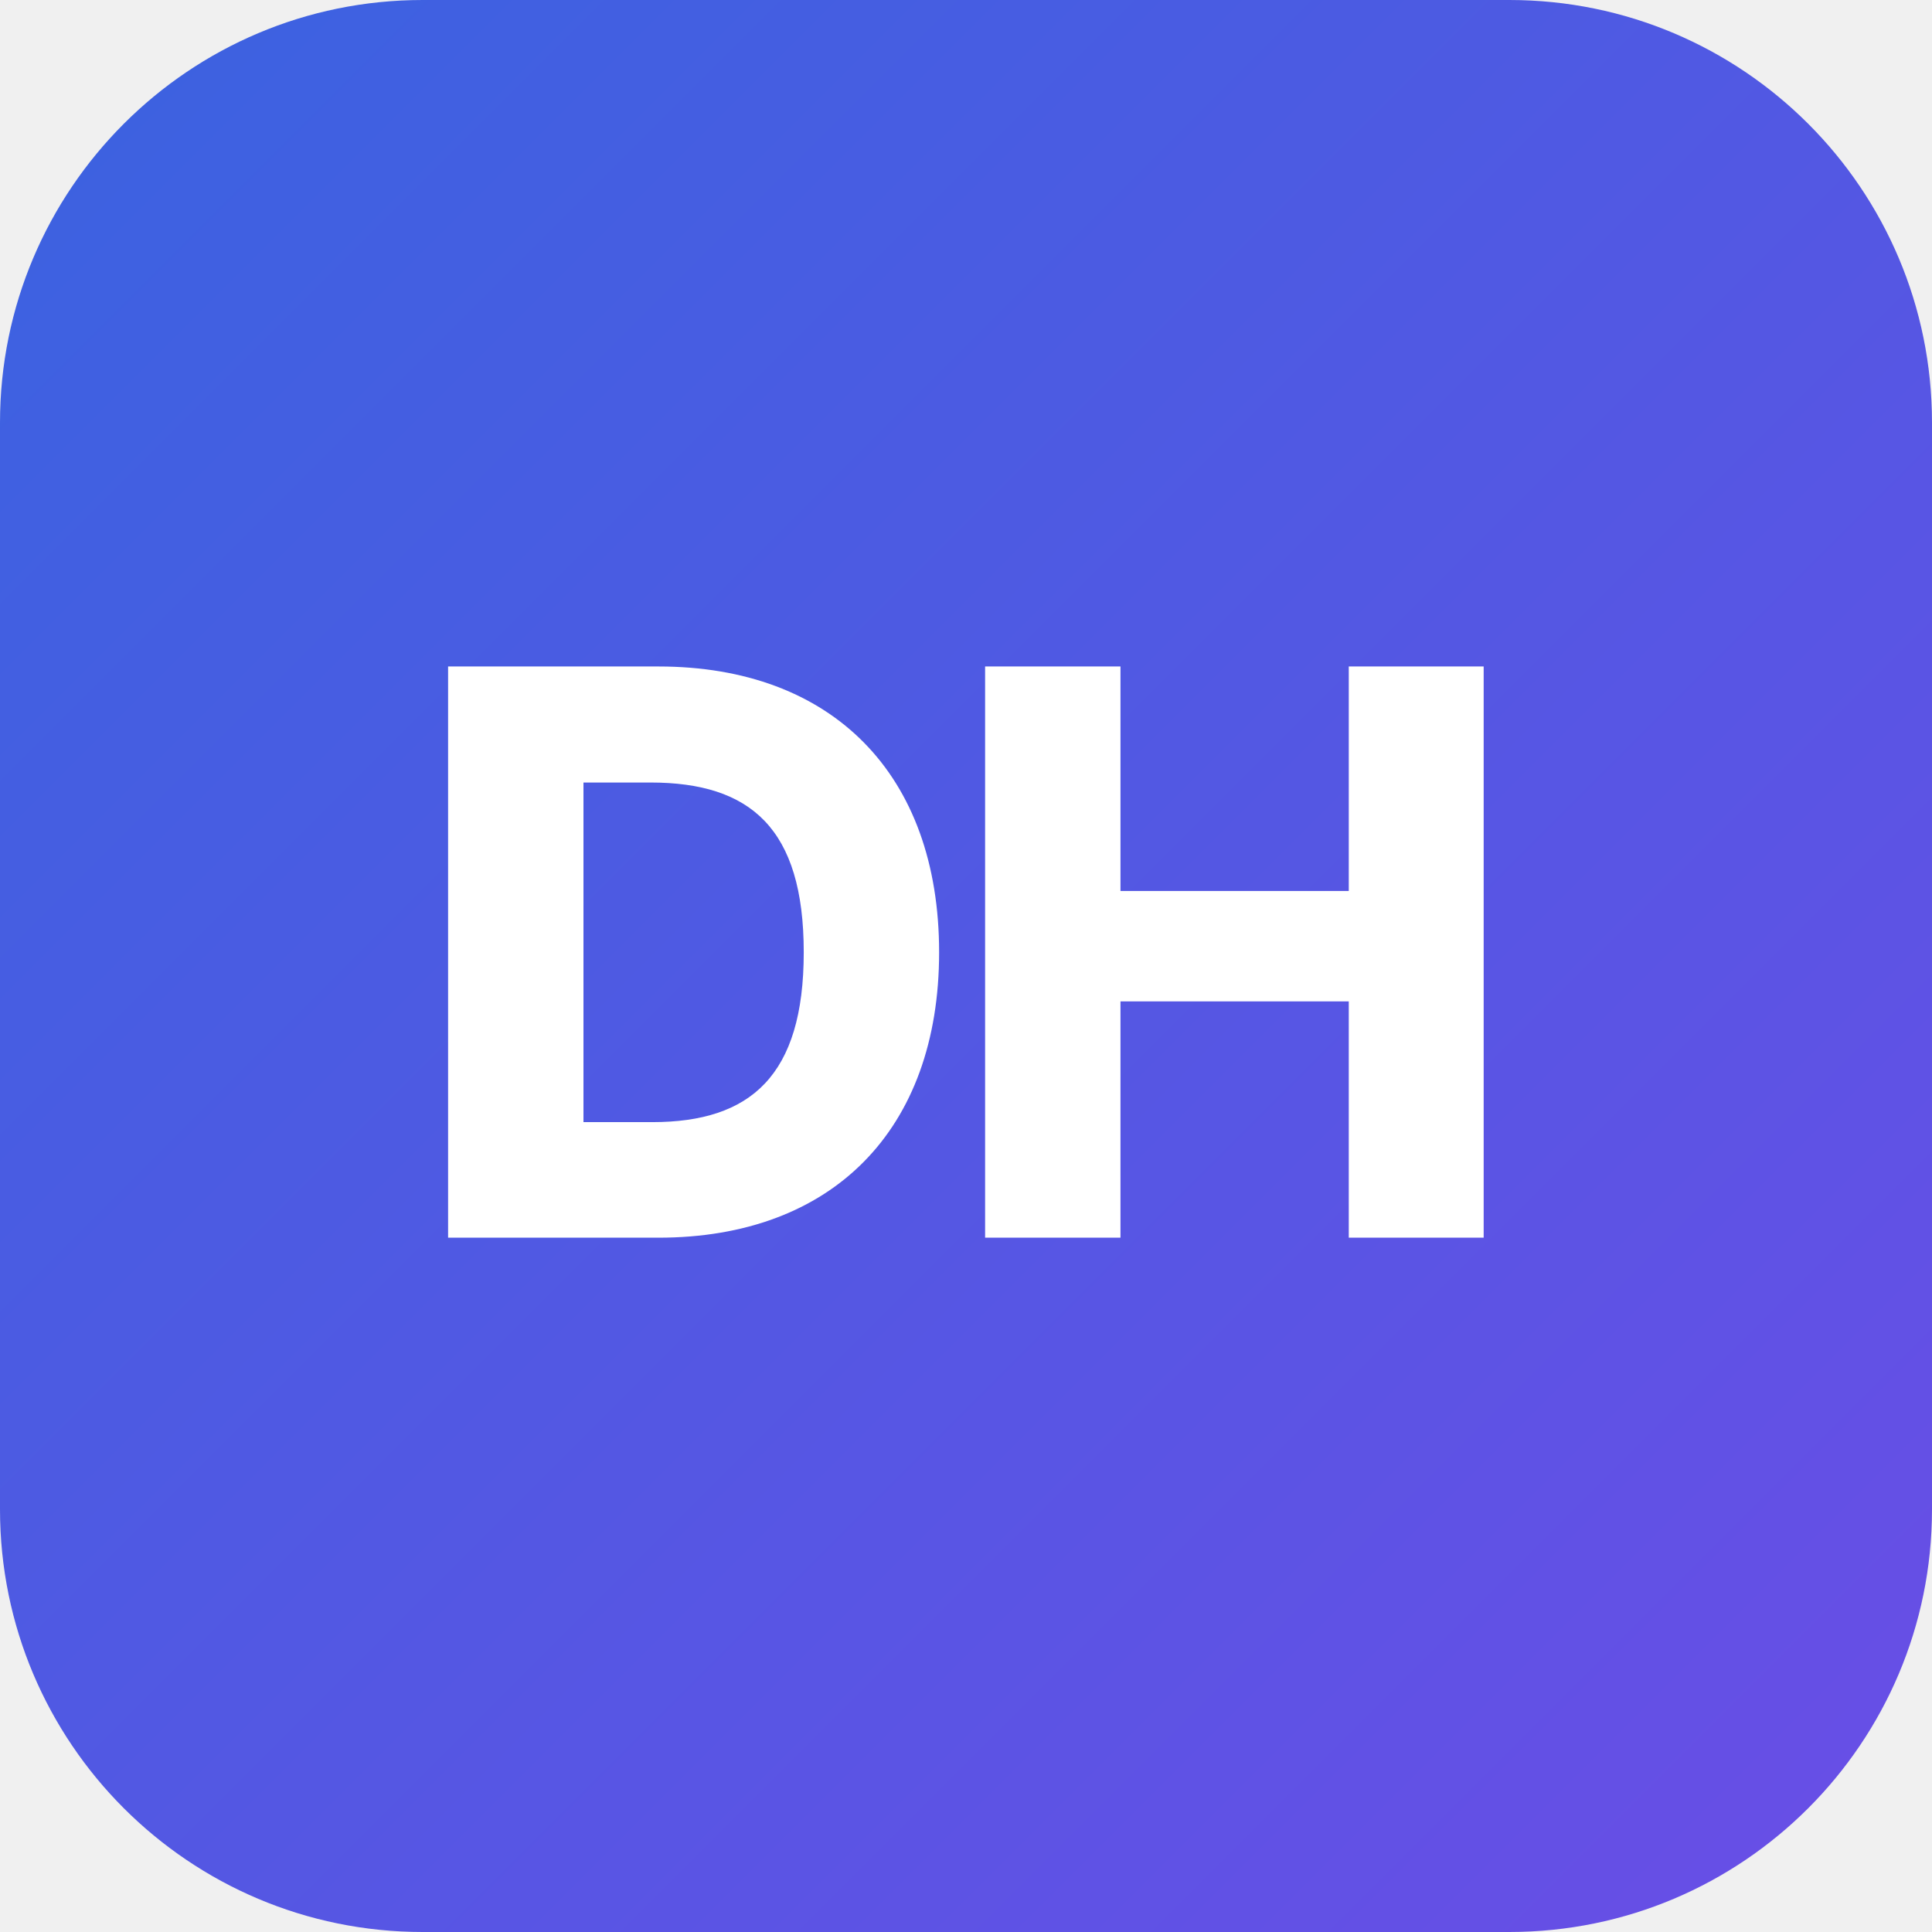
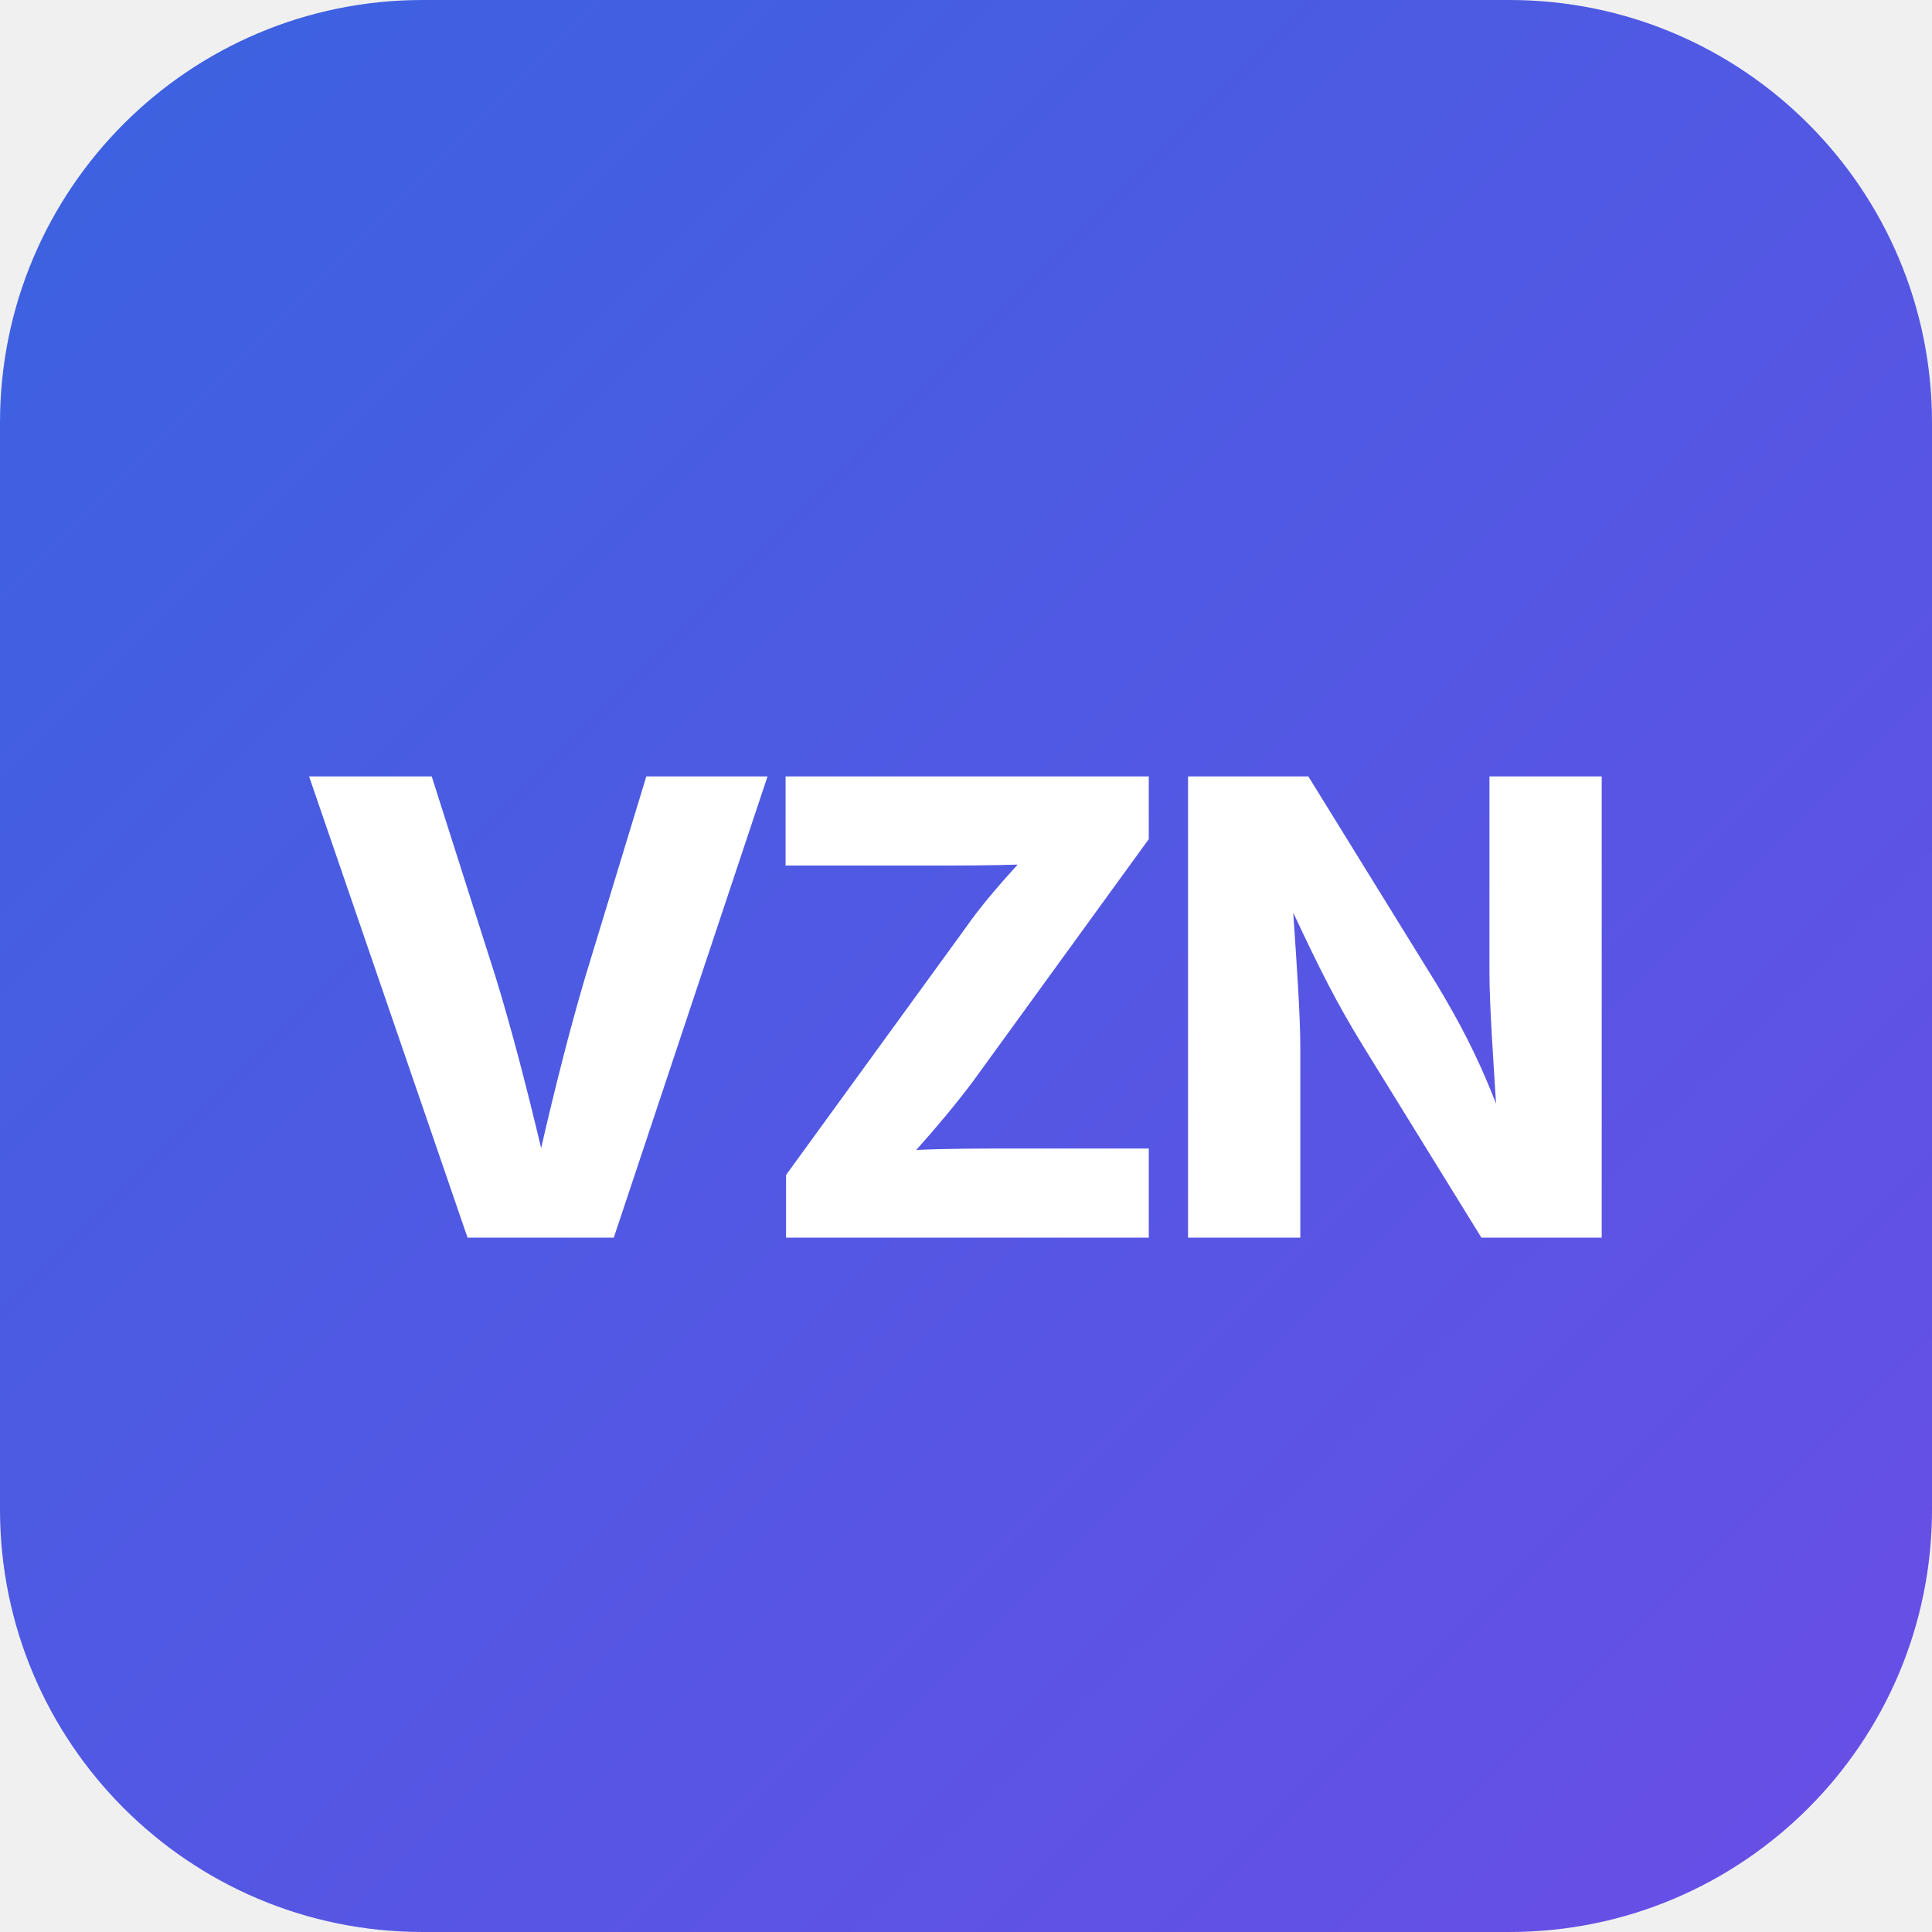
<svg xmlns="http://www.w3.org/2000/svg" viewBox="0 0 64 64">
  <defs>
    <linearGradient id="g" x1="0" y1="0" x2="1" y2="1">
      <stop offset="0" stop-color="#3a63e0" />
      <stop offset="1" stop-color="#6a4de6" />
    </linearGradient>
  </defs>
  <rect width="64" height="64" rx="14" fill="url(#g)" />
-   <text x="32" y="41" text-anchor="middle" font-family="Pretendard, Inter, Arial, sans-serif" font-size="26" font-weight="800" fill="#fff" letter-spacing="-1">DH</text>
+   <text x="32" y="41" text-anchor="middle" font-family="Pretendard, Inter, Arial, sans-serif" font-size="21" font-weight="800" fill="#fff" letter-spacing="-1">VZN</text>
</svg>
